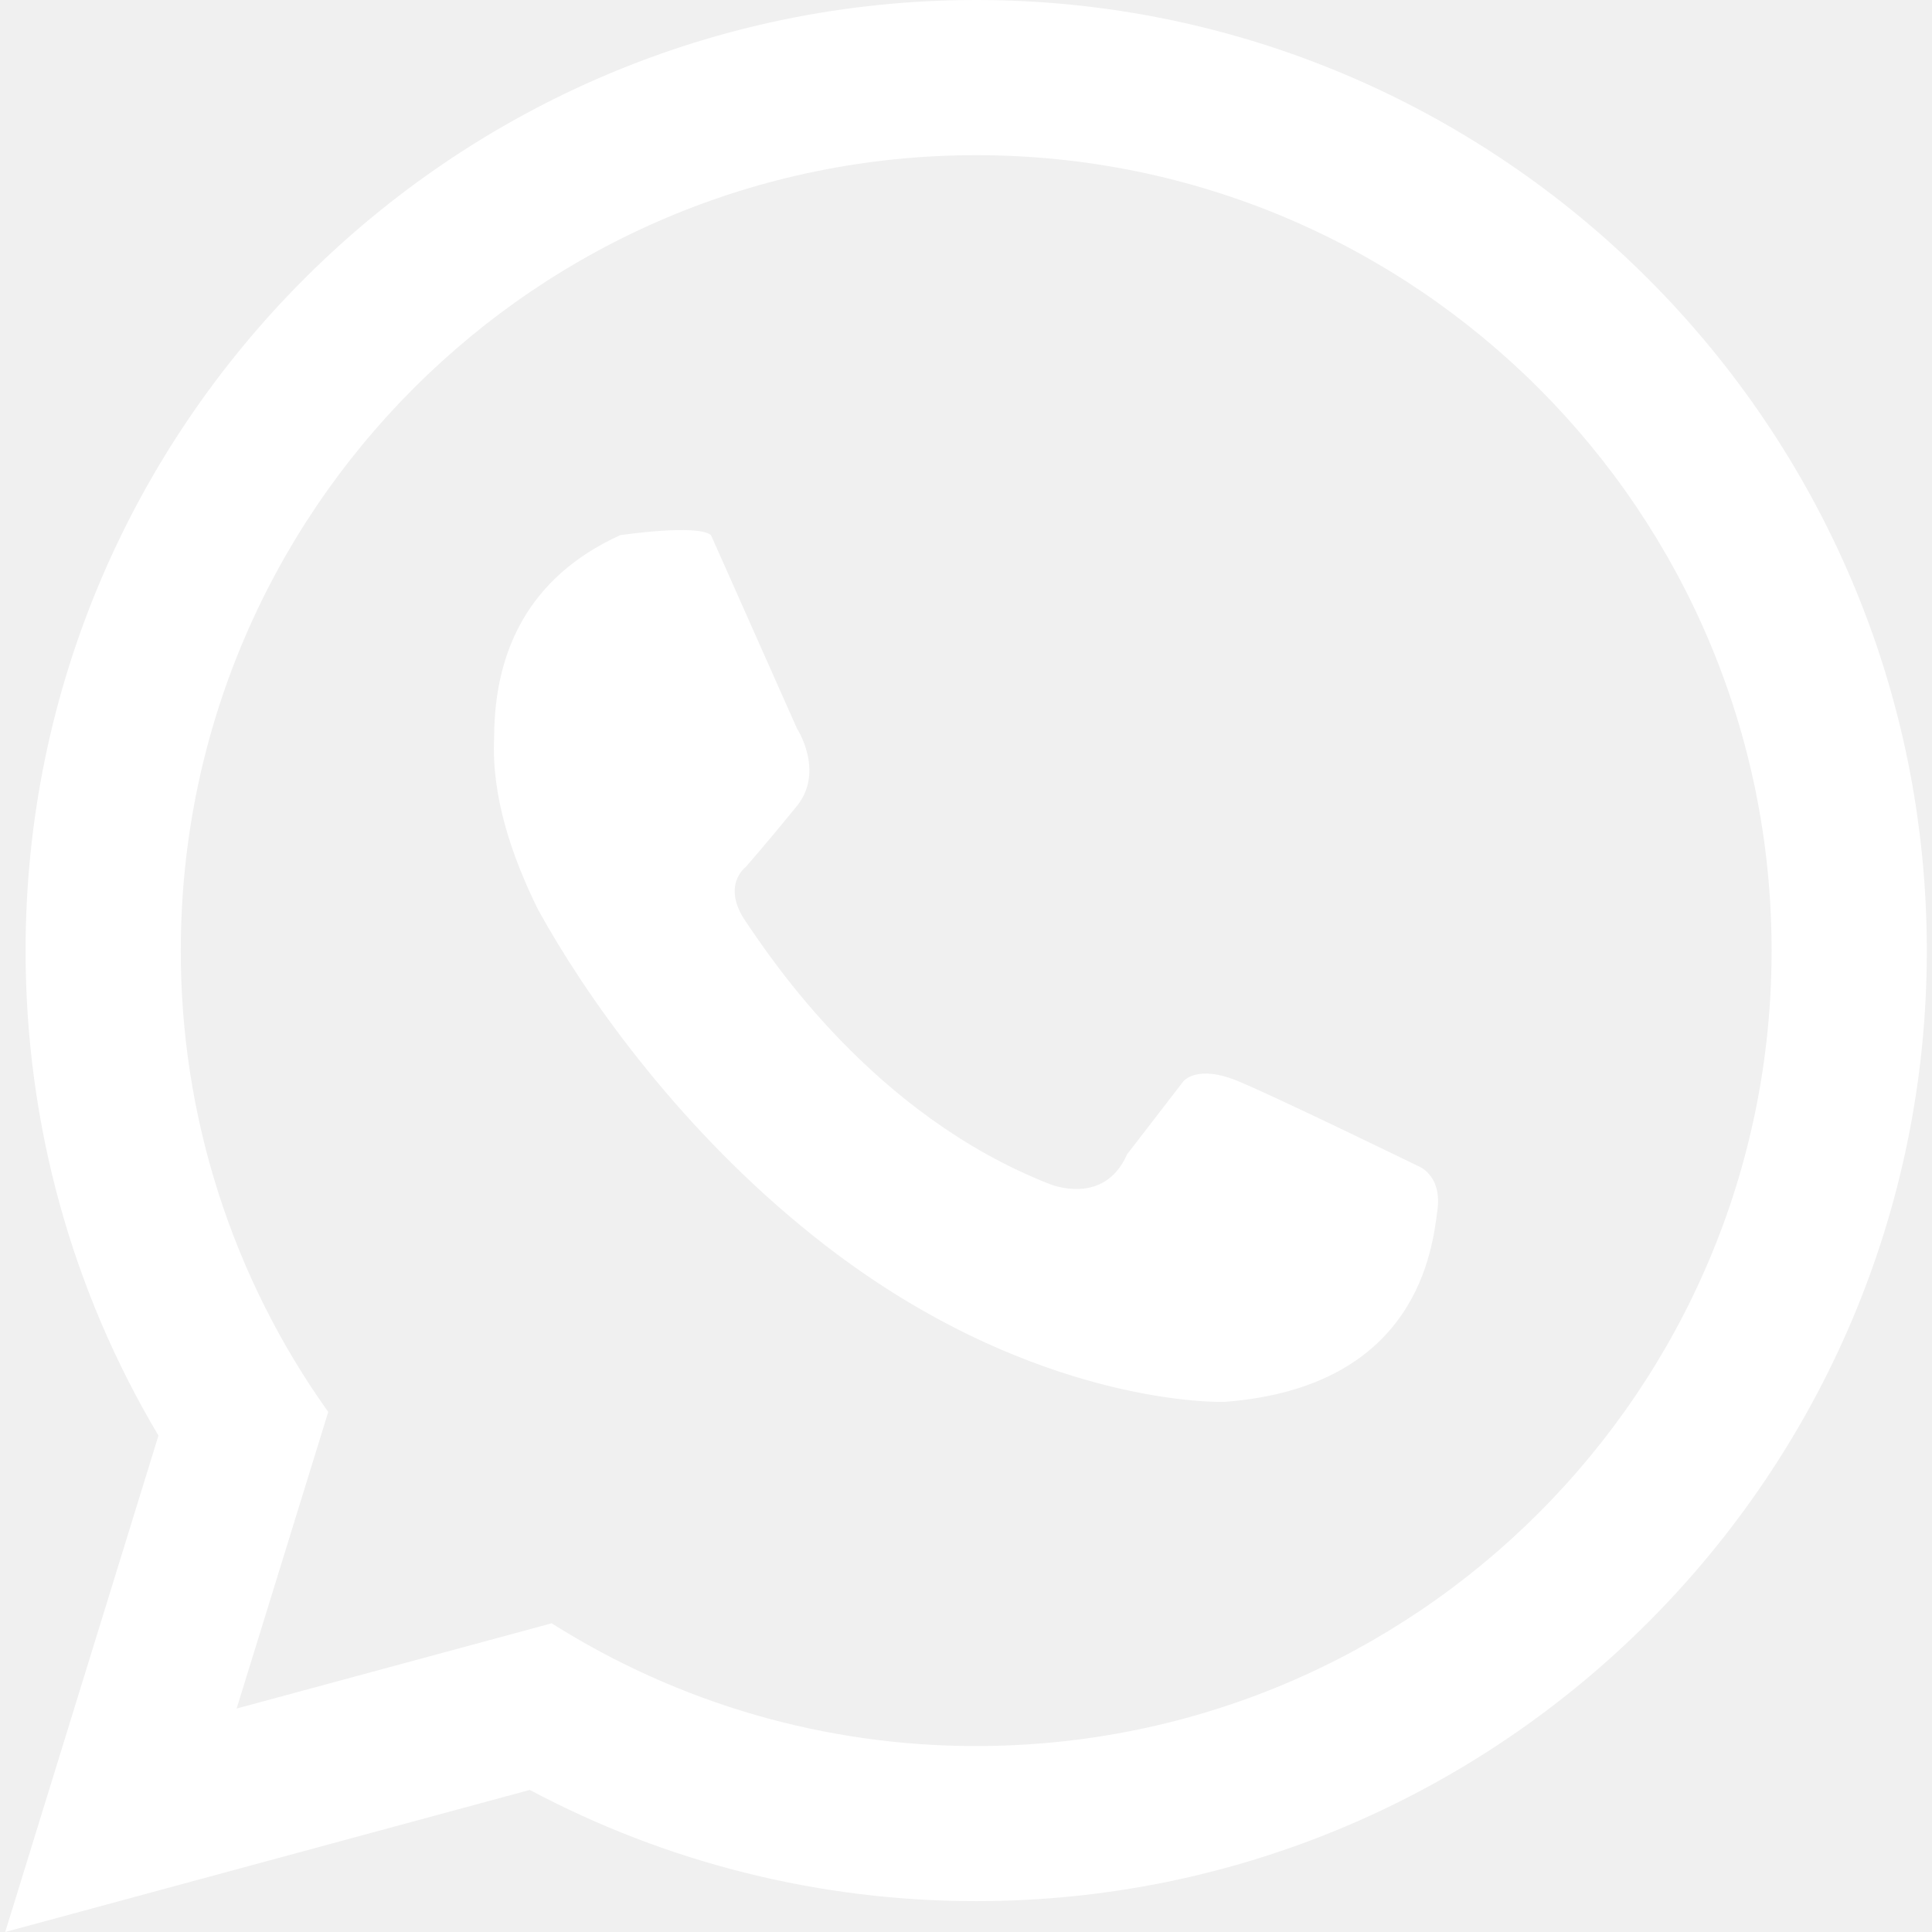
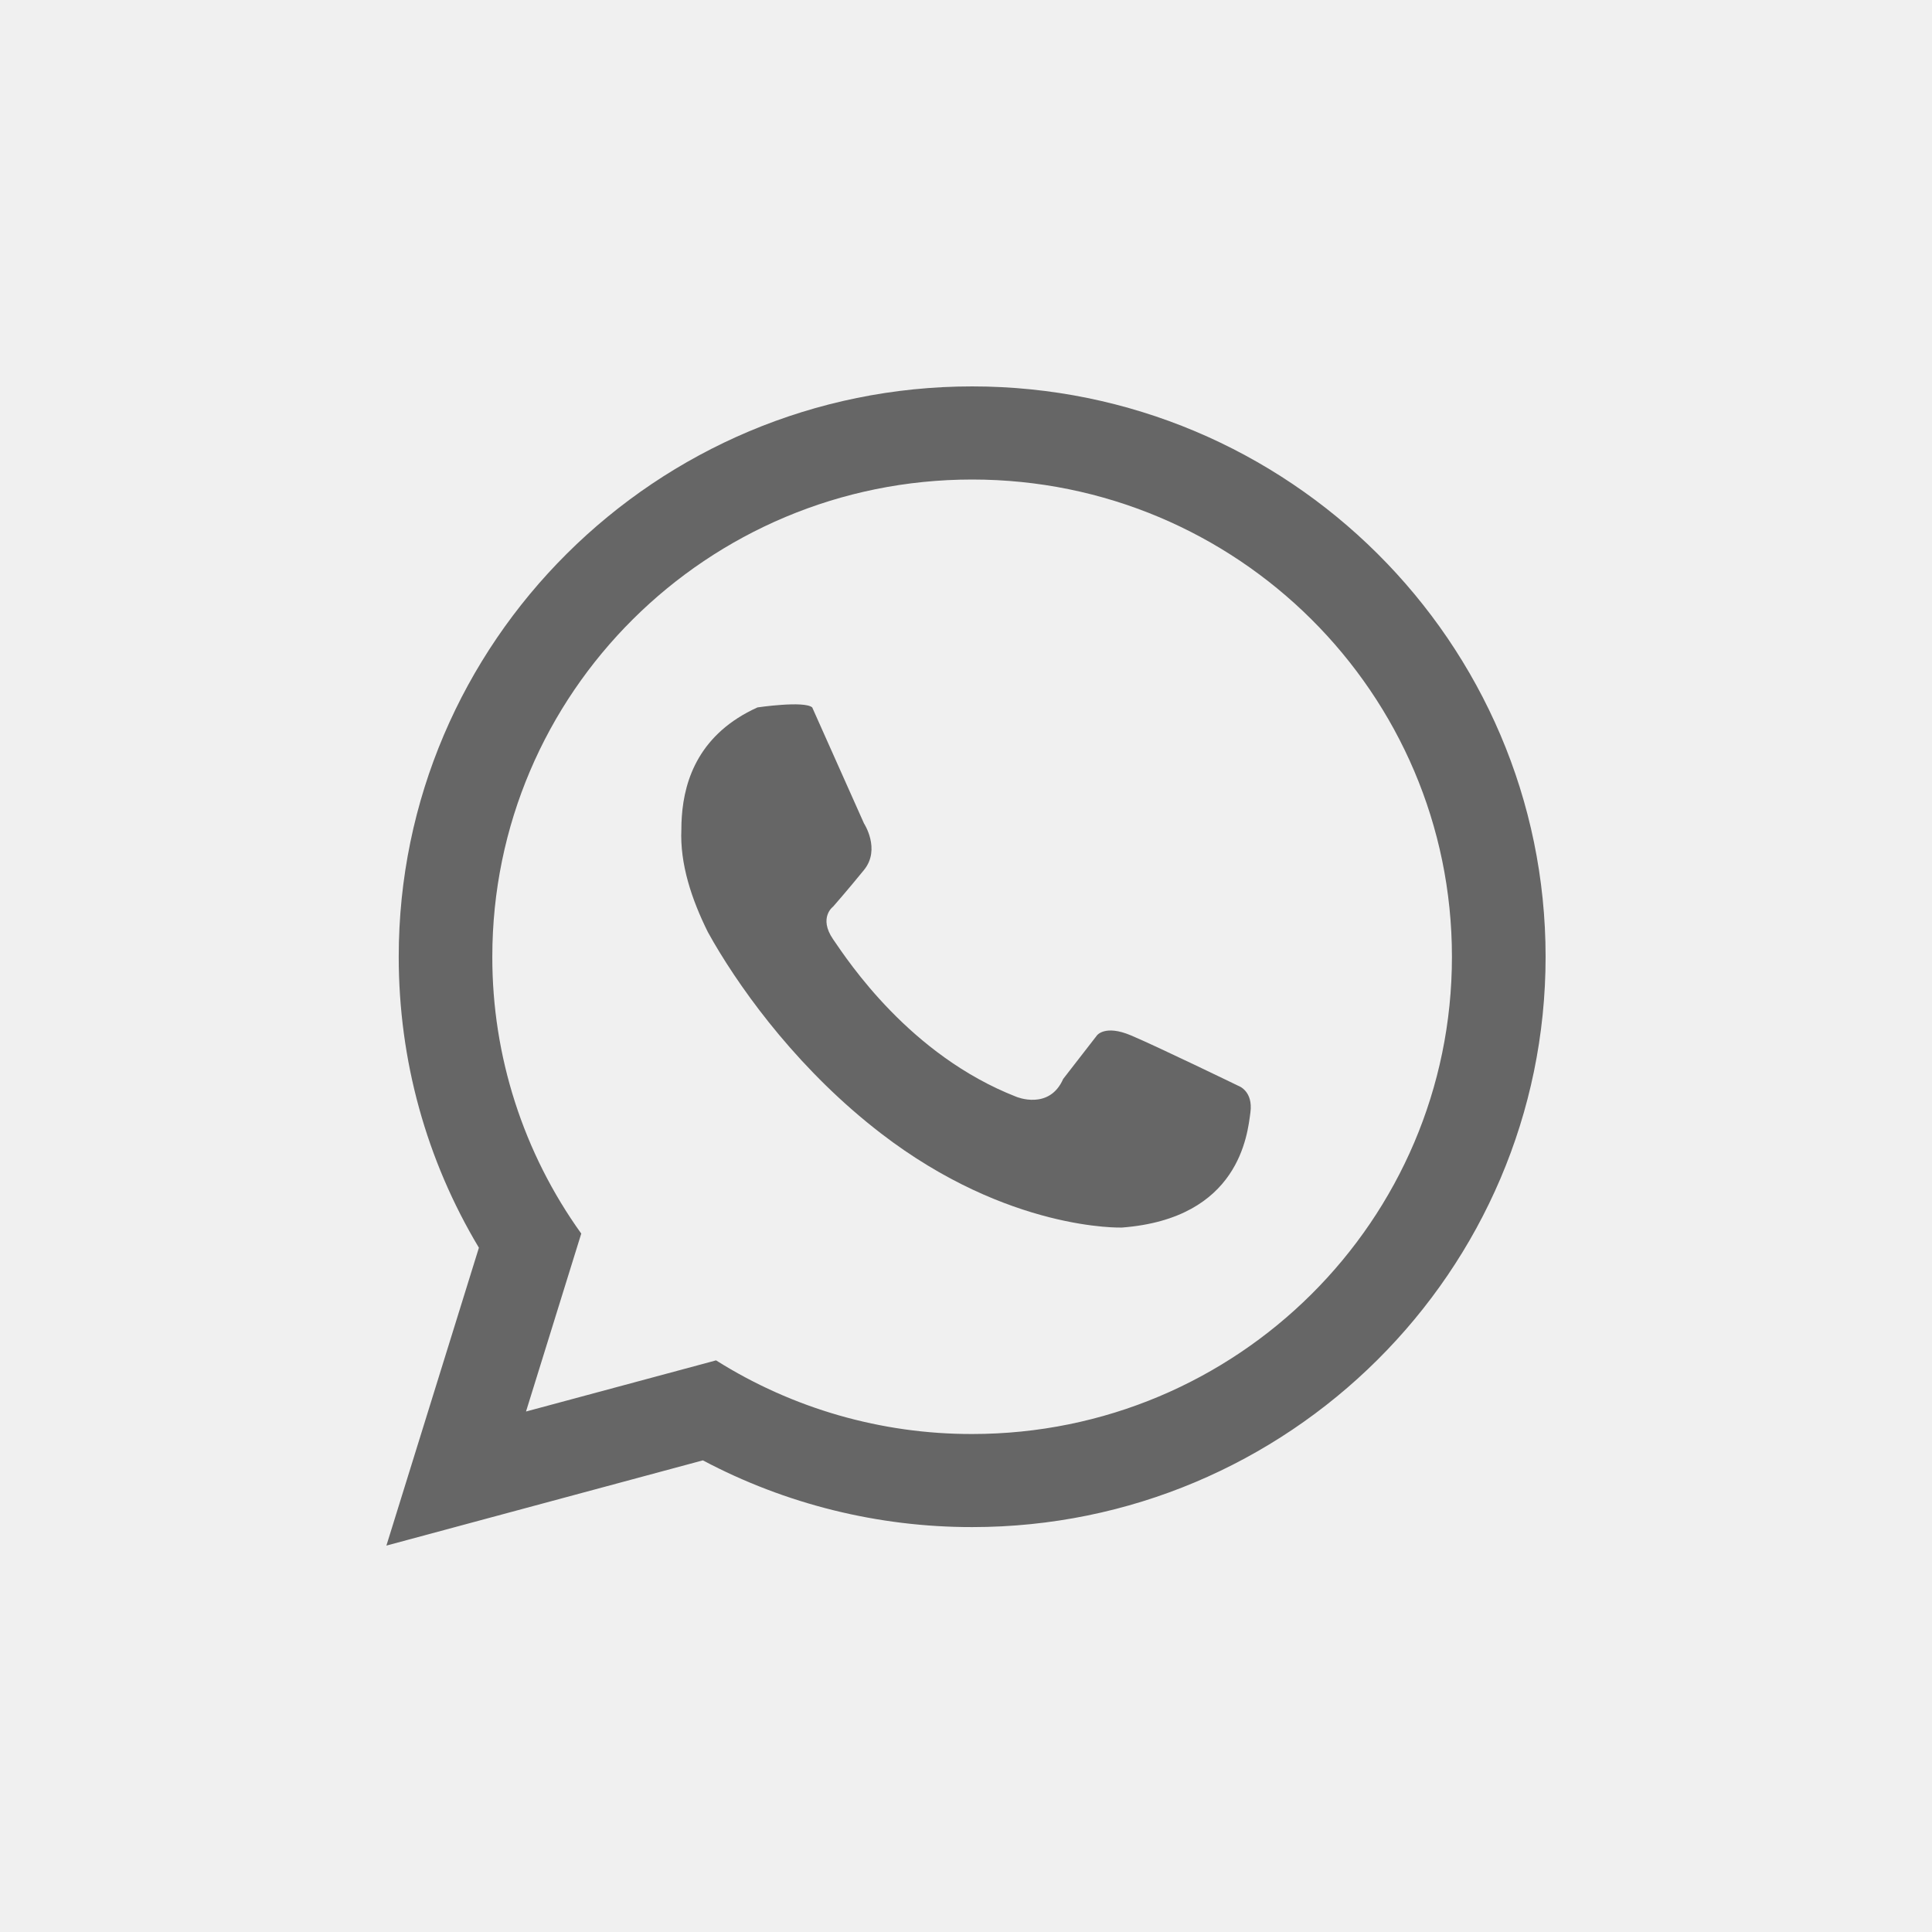
- <svg xmlns="http://www.w3.org/2000/svg" width="50" height="50">
-   <path fill="#FFF" d="M25.264 0C11.699 0 .662 11.036.662 24.601c0 4.462 1.184 8.763 3.439 12.552L.135 50l13.576-3.677a24.535 24.535 0 0 0 11.553 2.878c13.564 0 24.602-11.035 24.602-24.6C49.865 11.036 38.828 0 25.264 0m0 45.187a20.488 20.488 0 0 1-10.988-3.177l-.291.08-7.861 2.127 2.371-7.676a20.49 20.49 0 0 1-3.816-11.94c0-11.368 9.217-20.585 20.586-20.585 11.367 0 20.584 9.217 20.584 20.585.001 11.368-9.216 20.586-20.585 20.586" />
-   <path fill="#FFF" d="M20.624 18.85s.726 1.111 0 2.009c-.727.896-1.325 1.58-1.325 1.58s-.641.47 0 1.409c.642.941 3.29 5 7.86 6.793 0 0 1.41.599 2.01-.768l1.45-1.88s.343-.471 1.454 0c1.11.47 4.613 2.177 4.613 2.177s.642.215.514 1.154c-.128.94-.47 4.571-5.511 4.957 0 0-4.871.171-10.341-4.06-3.417-2.644-5.837-5.937-7.171-8.235a27.085 27.085 0 0 1-.252-.445c-.693-1.402-1.206-2.94-1.137-4.44 0-.171.005-.35.018-.534.11-1.64.778-3.595 3.245-4.717 0 0 2.008-.298 2.35 0l2.223 5z" />
-   <path fill="none" d="M0 0h50v50H0z" />
+ <svg xmlns="http://www.w3.org/2000/svg" version="1.1" id="Capa_1" x="0px" y="0px" width="50px" height="50px" viewBox="0 0 50 50" enable-background="new 0 0 50 50" xml:space="preserve">
+   <g>
+     <path fill="#666666" d="M25.16,10c-8.183,0-14.841,6.622-14.841,14.761c0,2.677,0.714,5.258,2.075,7.53L10,40l8.19-2.206   c2.145,1.137,4.539,1.729,6.97,1.727c8.182,0,14.84-6.621,14.84-14.76C40,16.622,33.342,10,25.16,10 M25.16,37.112   c-2.347,0.004-4.646-0.657-6.629-1.906l-0.176,0.048l-4.742,1.276l1.43-4.605c-1.501-2.09-2.306-4.596-2.302-7.164   c0-6.821,5.56-12.351,12.418-12.351c6.856,0,12.417,5.53,12.417,12.351C37.577,31.581,32.018,37.112,25.16,37.112" />
+     <path fill="#666666" d="M22.36,21.31c0,0,0.438,0.667,0,1.205c-0.438,0.538-0.799,0.948-0.799,0.948s-0.387,0.282,0,0.846   c0.387,0.564,1.984,3,4.742,4.076c0,0,0.851,0.359,1.212-0.462l0.875-1.128c0,0,0.207-0.283,0.877,0   c0.67,0.282,2.783,1.307,2.783,1.307s0.387,0.129,0.31,0.692c-0.076,0.563-0.283,2.741-3.324,2.975c0,0-2.938,0.103-6.238-2.438   c-2.062-1.586-3.521-3.562-4.327-4.941c-0.051-0.088-0.102-0.177-0.151-0.267c-0.418-0.841-0.728-1.764-0.686-2.664   c0-0.103,0.003-0.21,0.011-0.32c0.066-0.984,0.469-2.157,1.958-2.831c0,0,1.211-0.179,1.417,0L22.36,21.31z" />
+   </g>
</svg>
